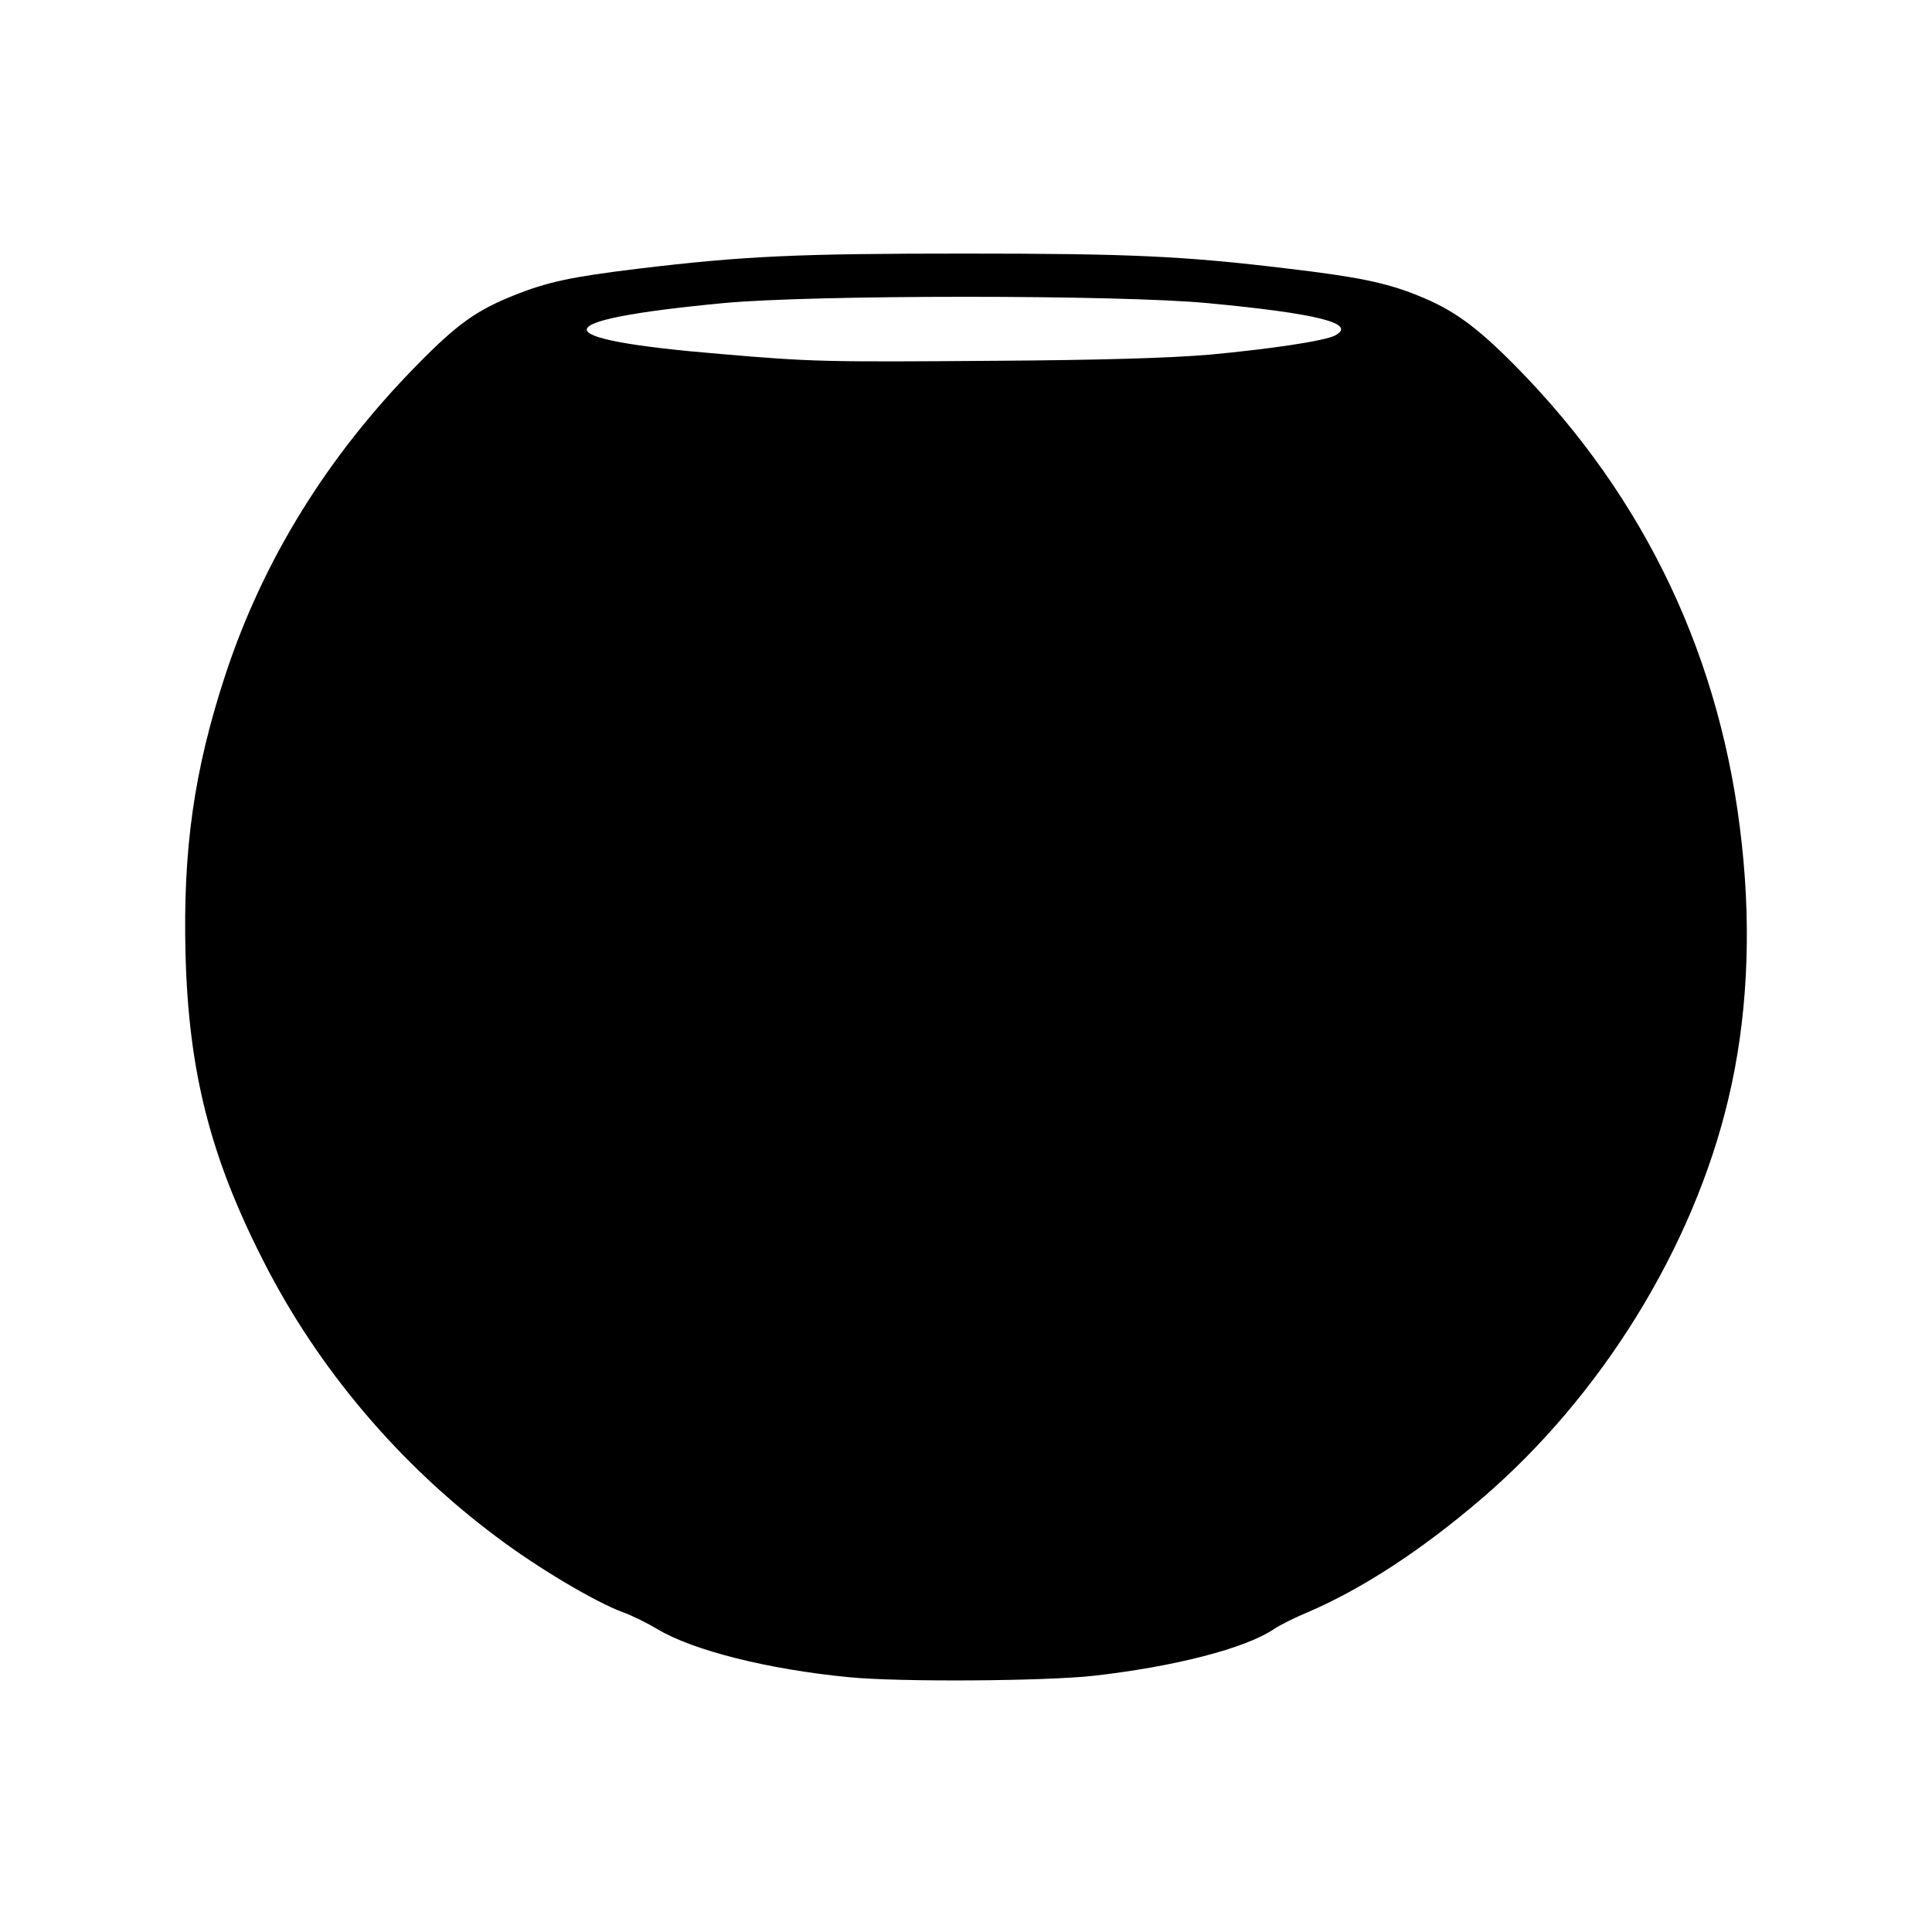
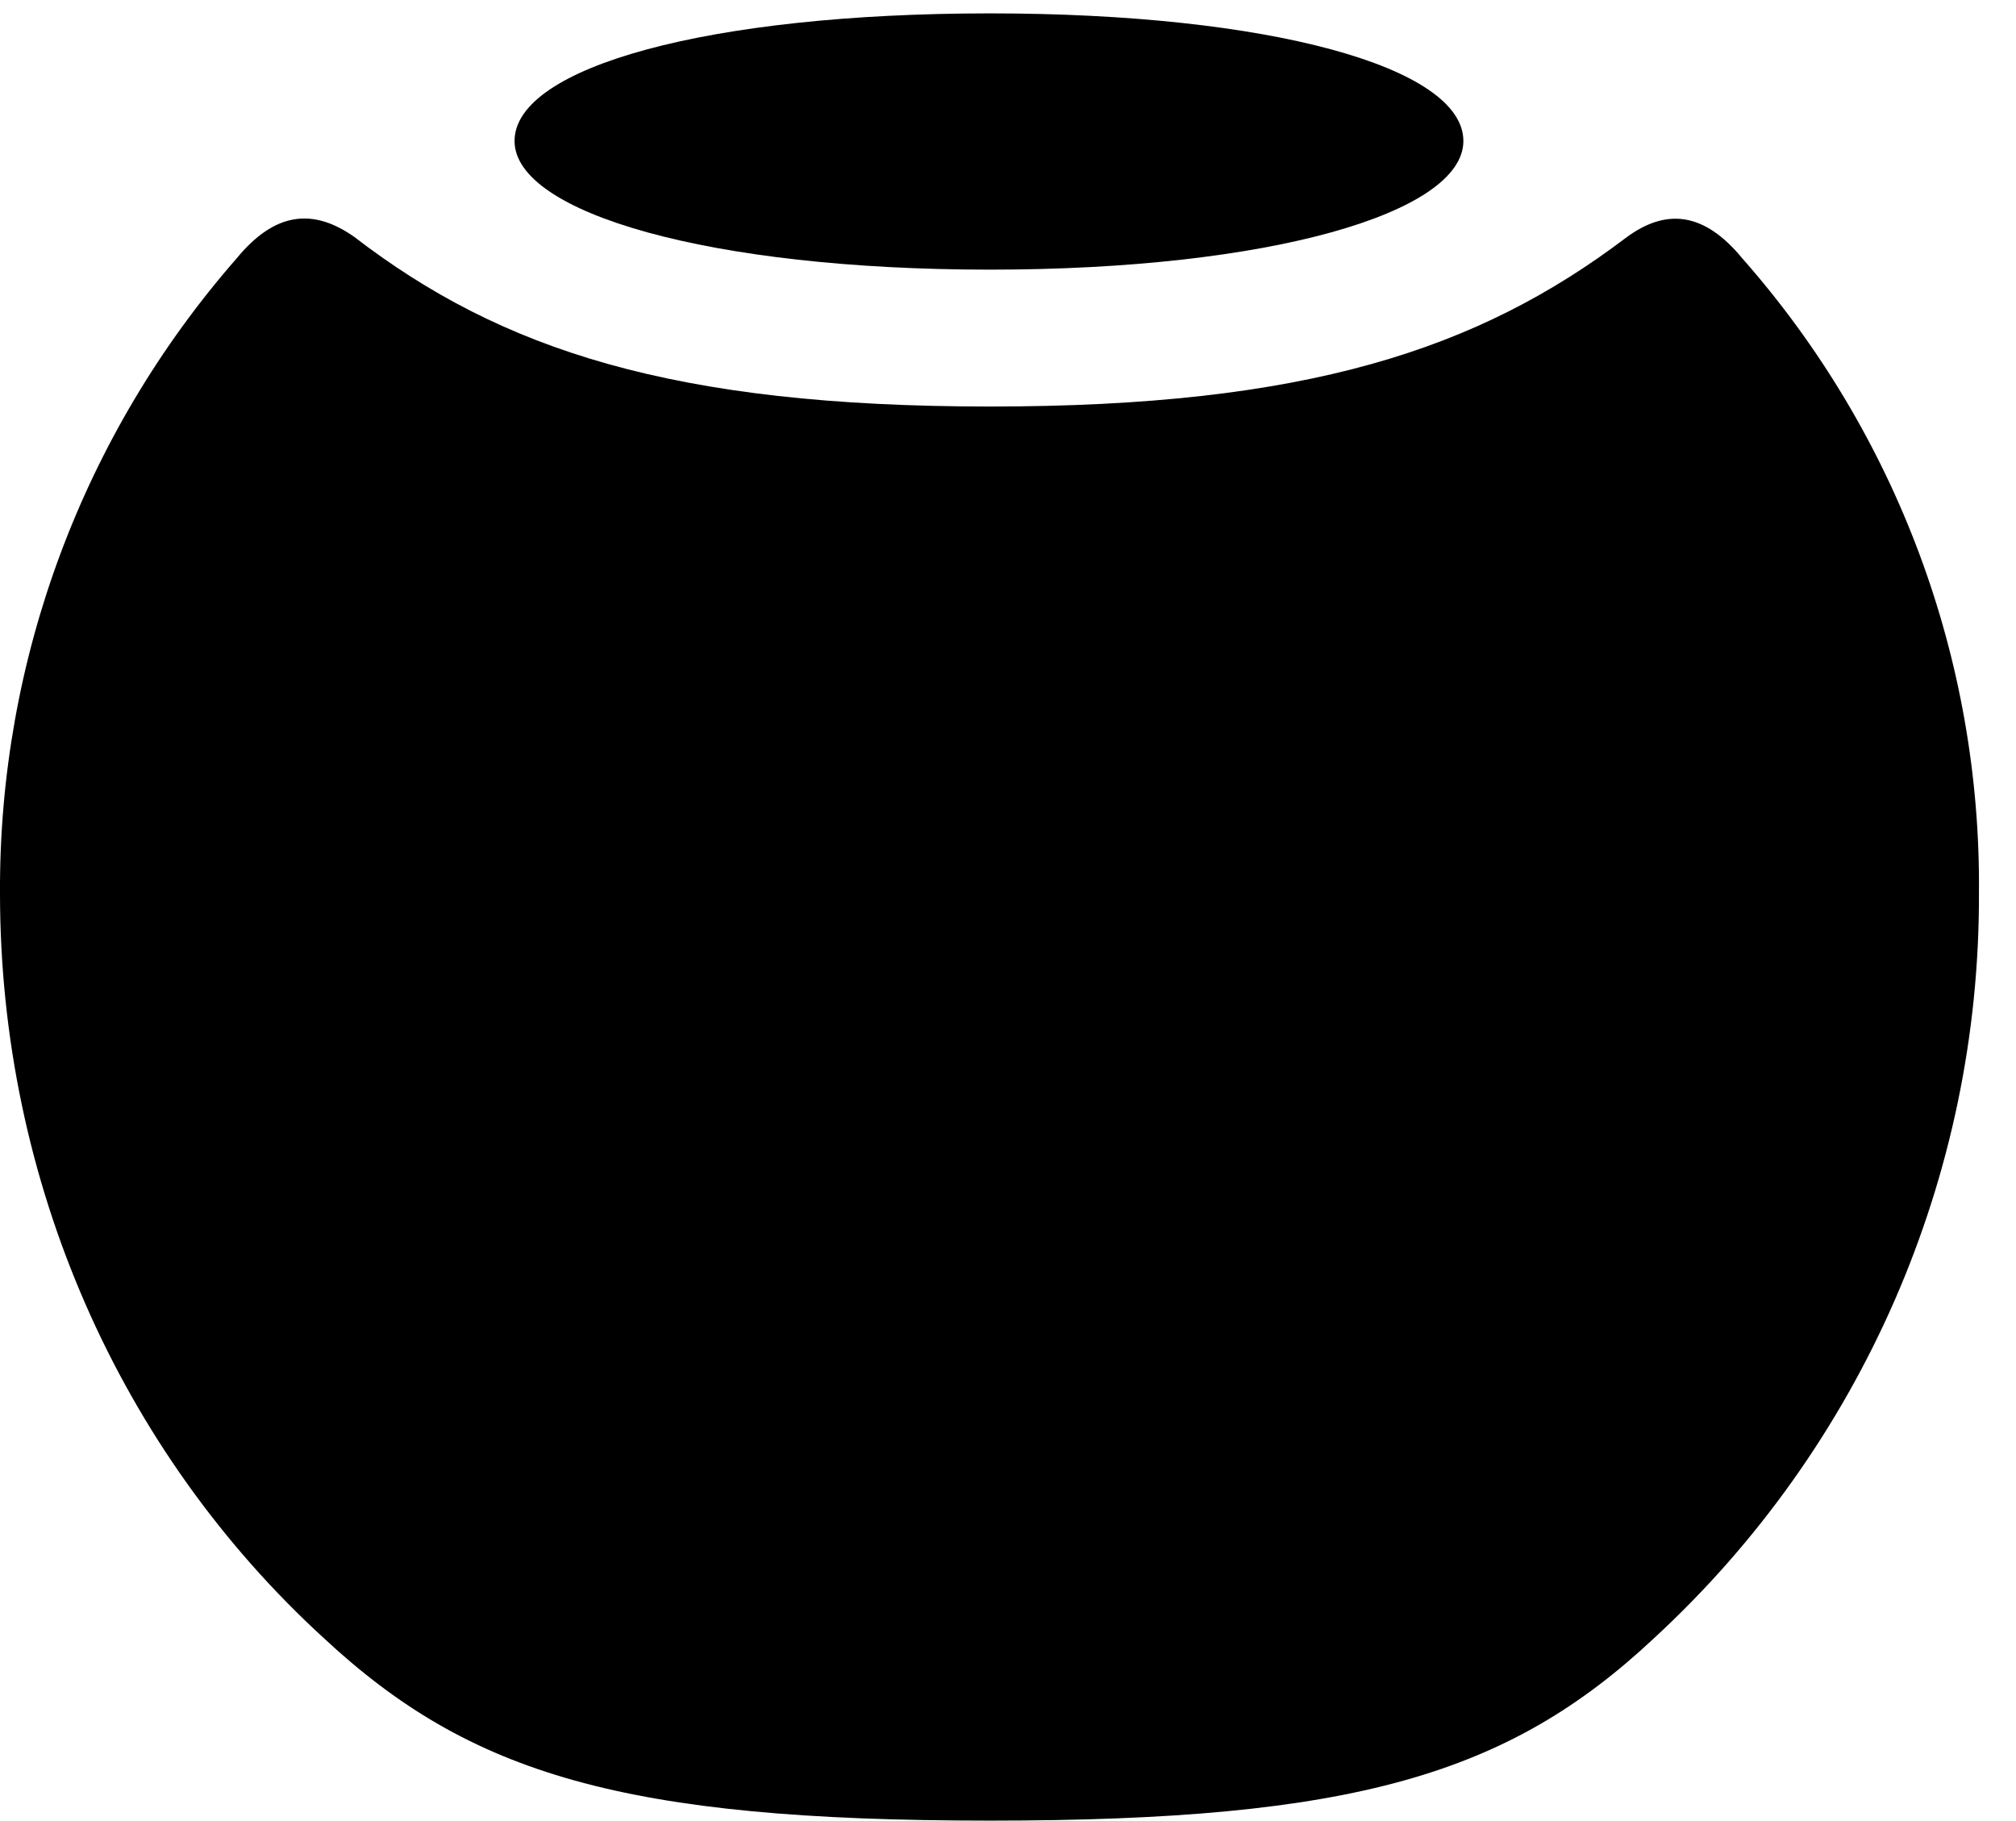
- <svg xmlns="http://www.w3.org/2000/svg" viewBox="0 0 960 960">
-   <path fill="#000" d="M421.56 833.36c-39.83-3.85-77.13-13.23-94.78-23.78-5.04-3.02-12.77-6.87-17.48-8.55-13.6-5.02-42.34-22.1-62.34-37.18-48.56-36.18-88.9-83.75-115.95-137.02-26.38-51.59-37.3-94.13-38.82-152.6-1.34-52.25 4.2-91.45 19.83-139.02 18.82-57.12 50.75-108.7 95.28-153.93 19.83-20.27 29.58-27.14 48.06-34.51 16.64-6.7 28.57-9.21 61.5-13.23 53.1-6.37 79.32-7.54 162.17-7.54 82.5 0 108.89 1.17 161.48 7.54 33.95 4.02 48.06 6.87 63.86 13.23 17.64 7.03 29.24 15.41 48.9 35.34 64.7 65.66 102.5 145.9 112.25 237.52 4.88 44.56 2.52 87.94-6.72 126.47-17.48 73.87-63.18 147.73-122.67 198.65-29.91 25.63-59.49 44.9-86.54 56.45-6.05 2.51-13.45 6.2-16.47 8.21-14.28 9.72-49.74 18.76-89.73 23.28-24.03 2.68-97.13 3.19-121.83.67m179.13-657.1c30.92-2.86 57.64-6.88 62.68-9.56 11.09-5.86-8.07-10.88-63.35-16.08-43.86-4.19-196.61-4.19-240.64 0-90.07 8.55-90.4 17.93-1 25.3 44.86 3.85 51.41 4.02 136.61 3.35 51.59-.34 85.87-1.34 105.7-3.02" />
+ <svg xmlns="http://www.w3.org/2000/svg" viewBox="0 0 19.59 17.69">
+   <path d="M9.62 17.69c3.54 0 5.04-.45 6.45-1.77a9.8 9.8 0 0 0 3.16-7.24 9.2 9.2 0 0 0-2.3-6.17c-.37-.45-.74-.49-1.13-.2-1.44 1.09-3.11 1.64-6.18 1.64-3.08 0-4.75-.55-6.18-1.65-.4-.28-.77-.24-1.14.21A9.3 9.3 0 0 0 0 8.68c0 2.8 1.16 5.42 3.15 7.24 1.42 1.32 2.91 1.77 6.47 1.77" />
+   <path d="M9.62 2.62c2.71 0 4.6-.55 4.6-1.25 0-.72-1.89-1.24-4.6-1.24C6.89.13 5 .65 5 1.37c0 .7 1.9 1.25 4.62 1.25" />
</svg>
